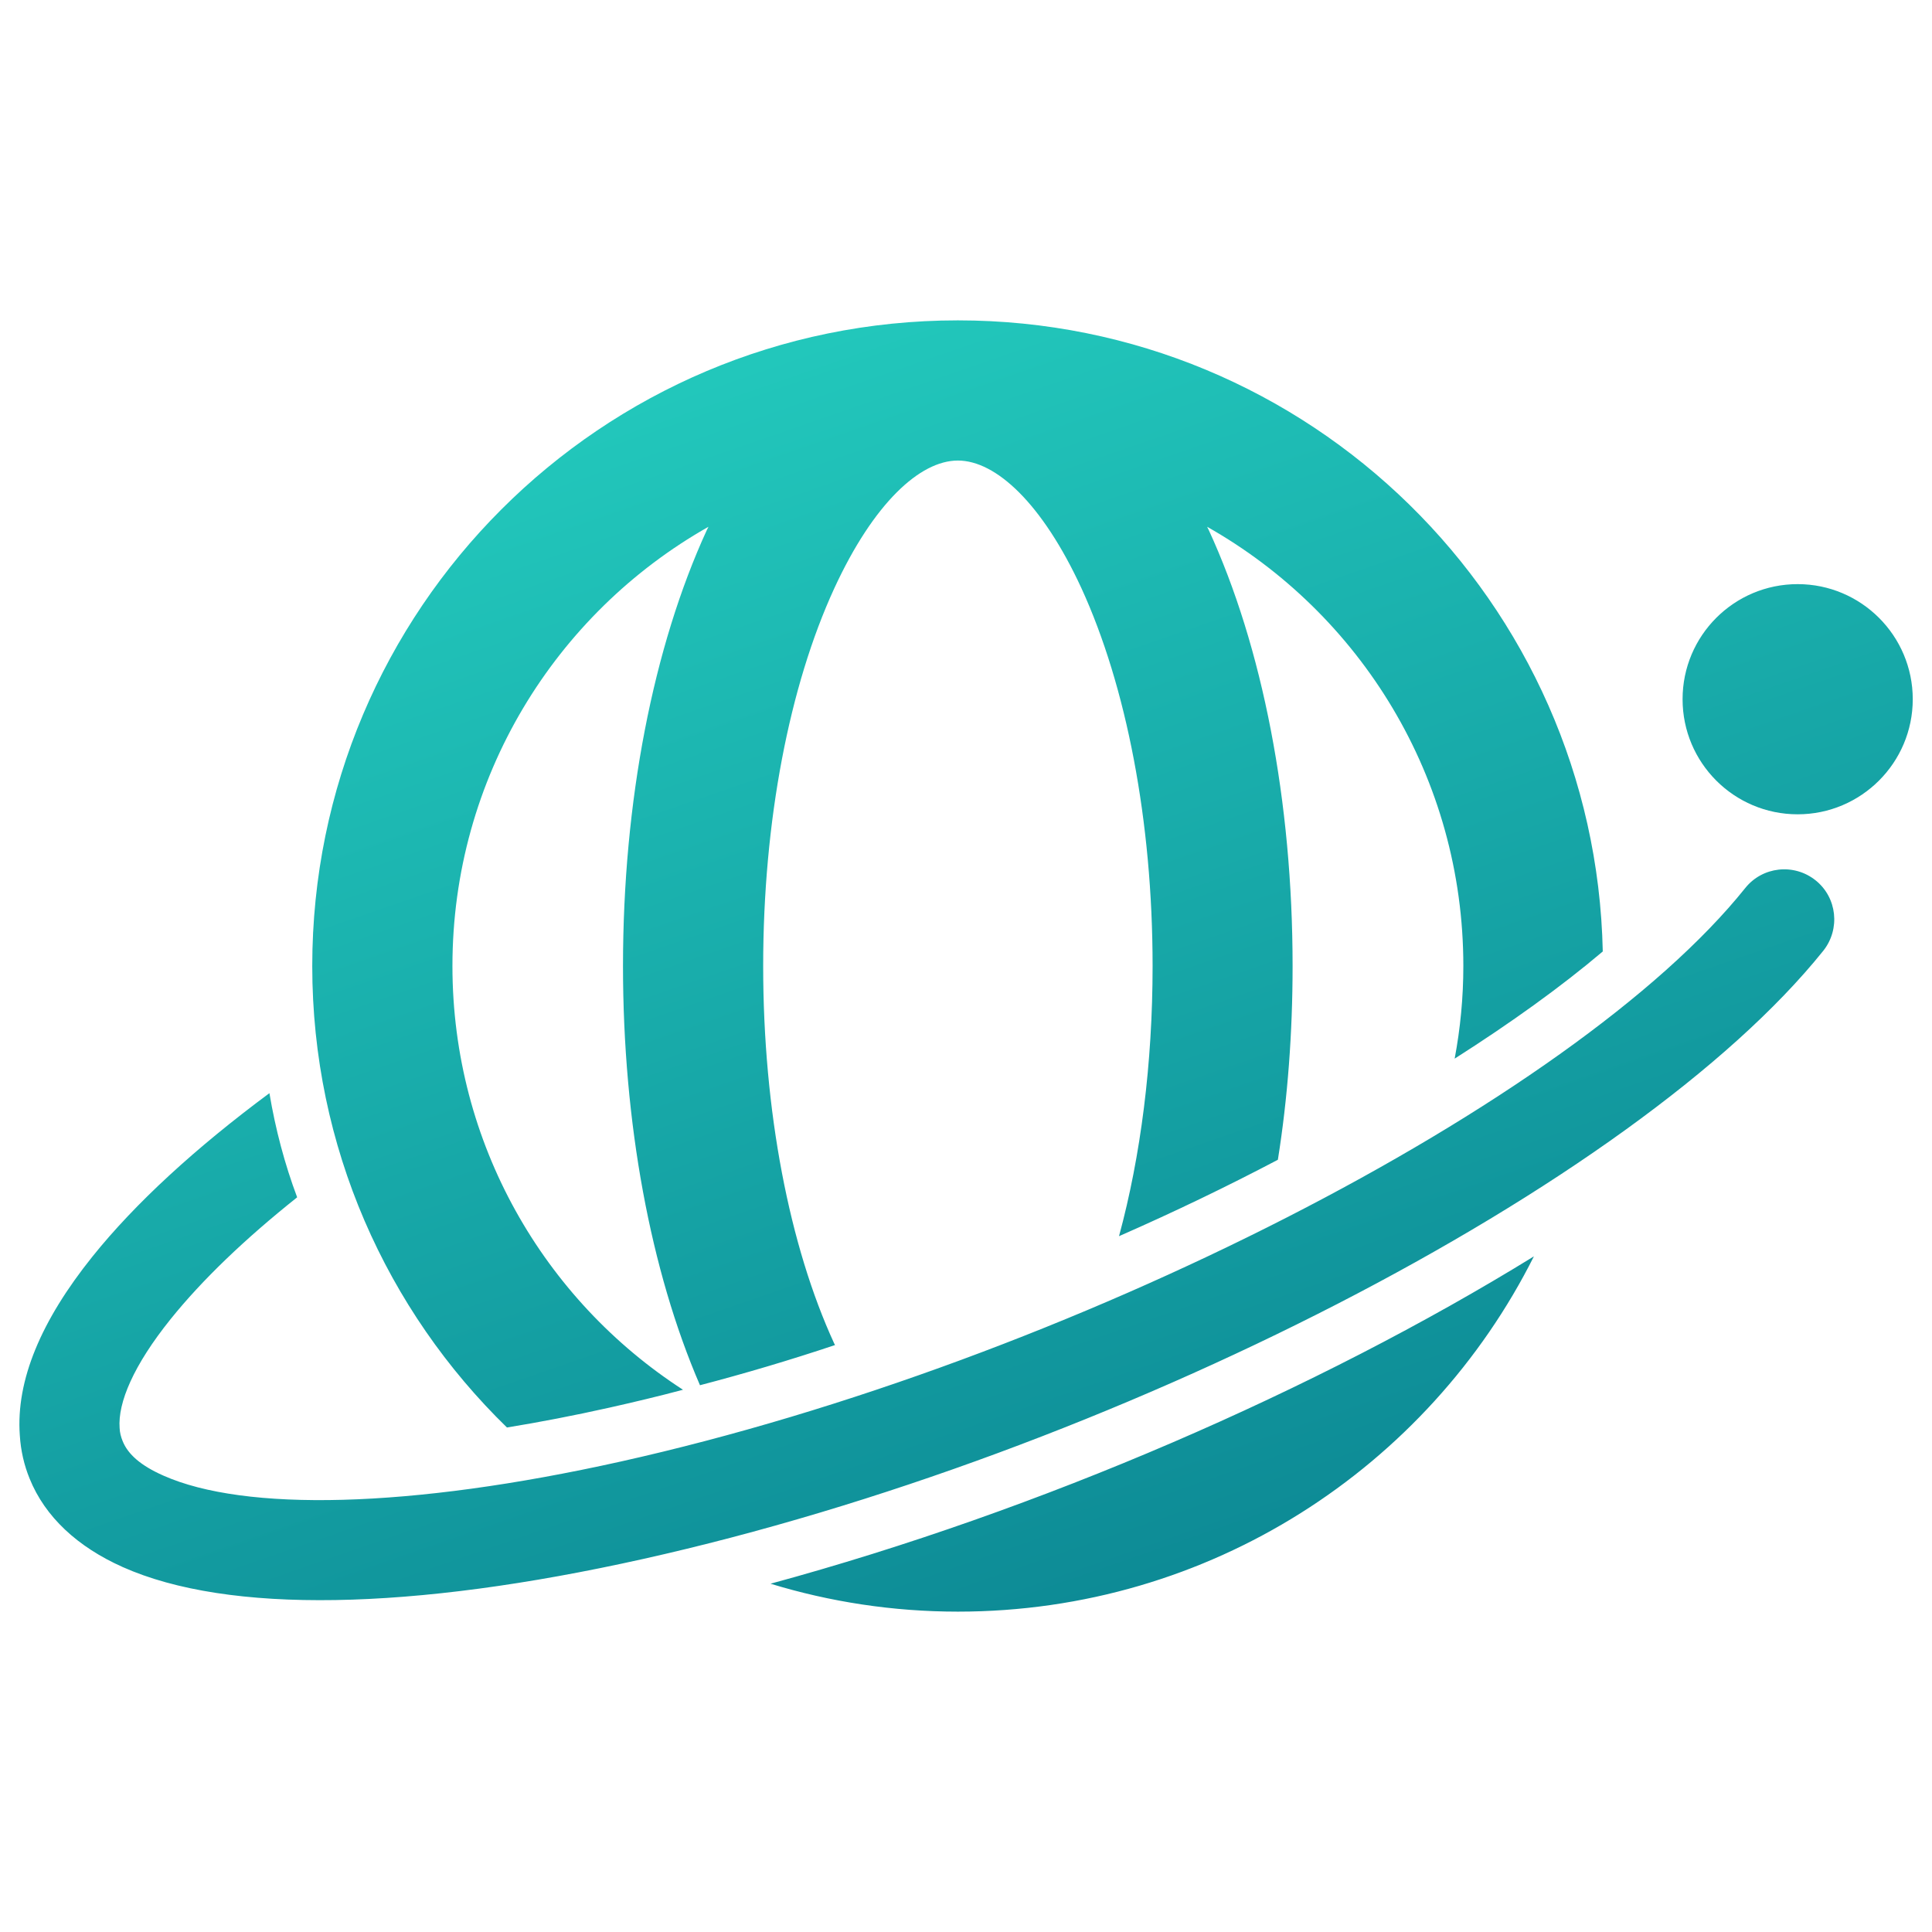
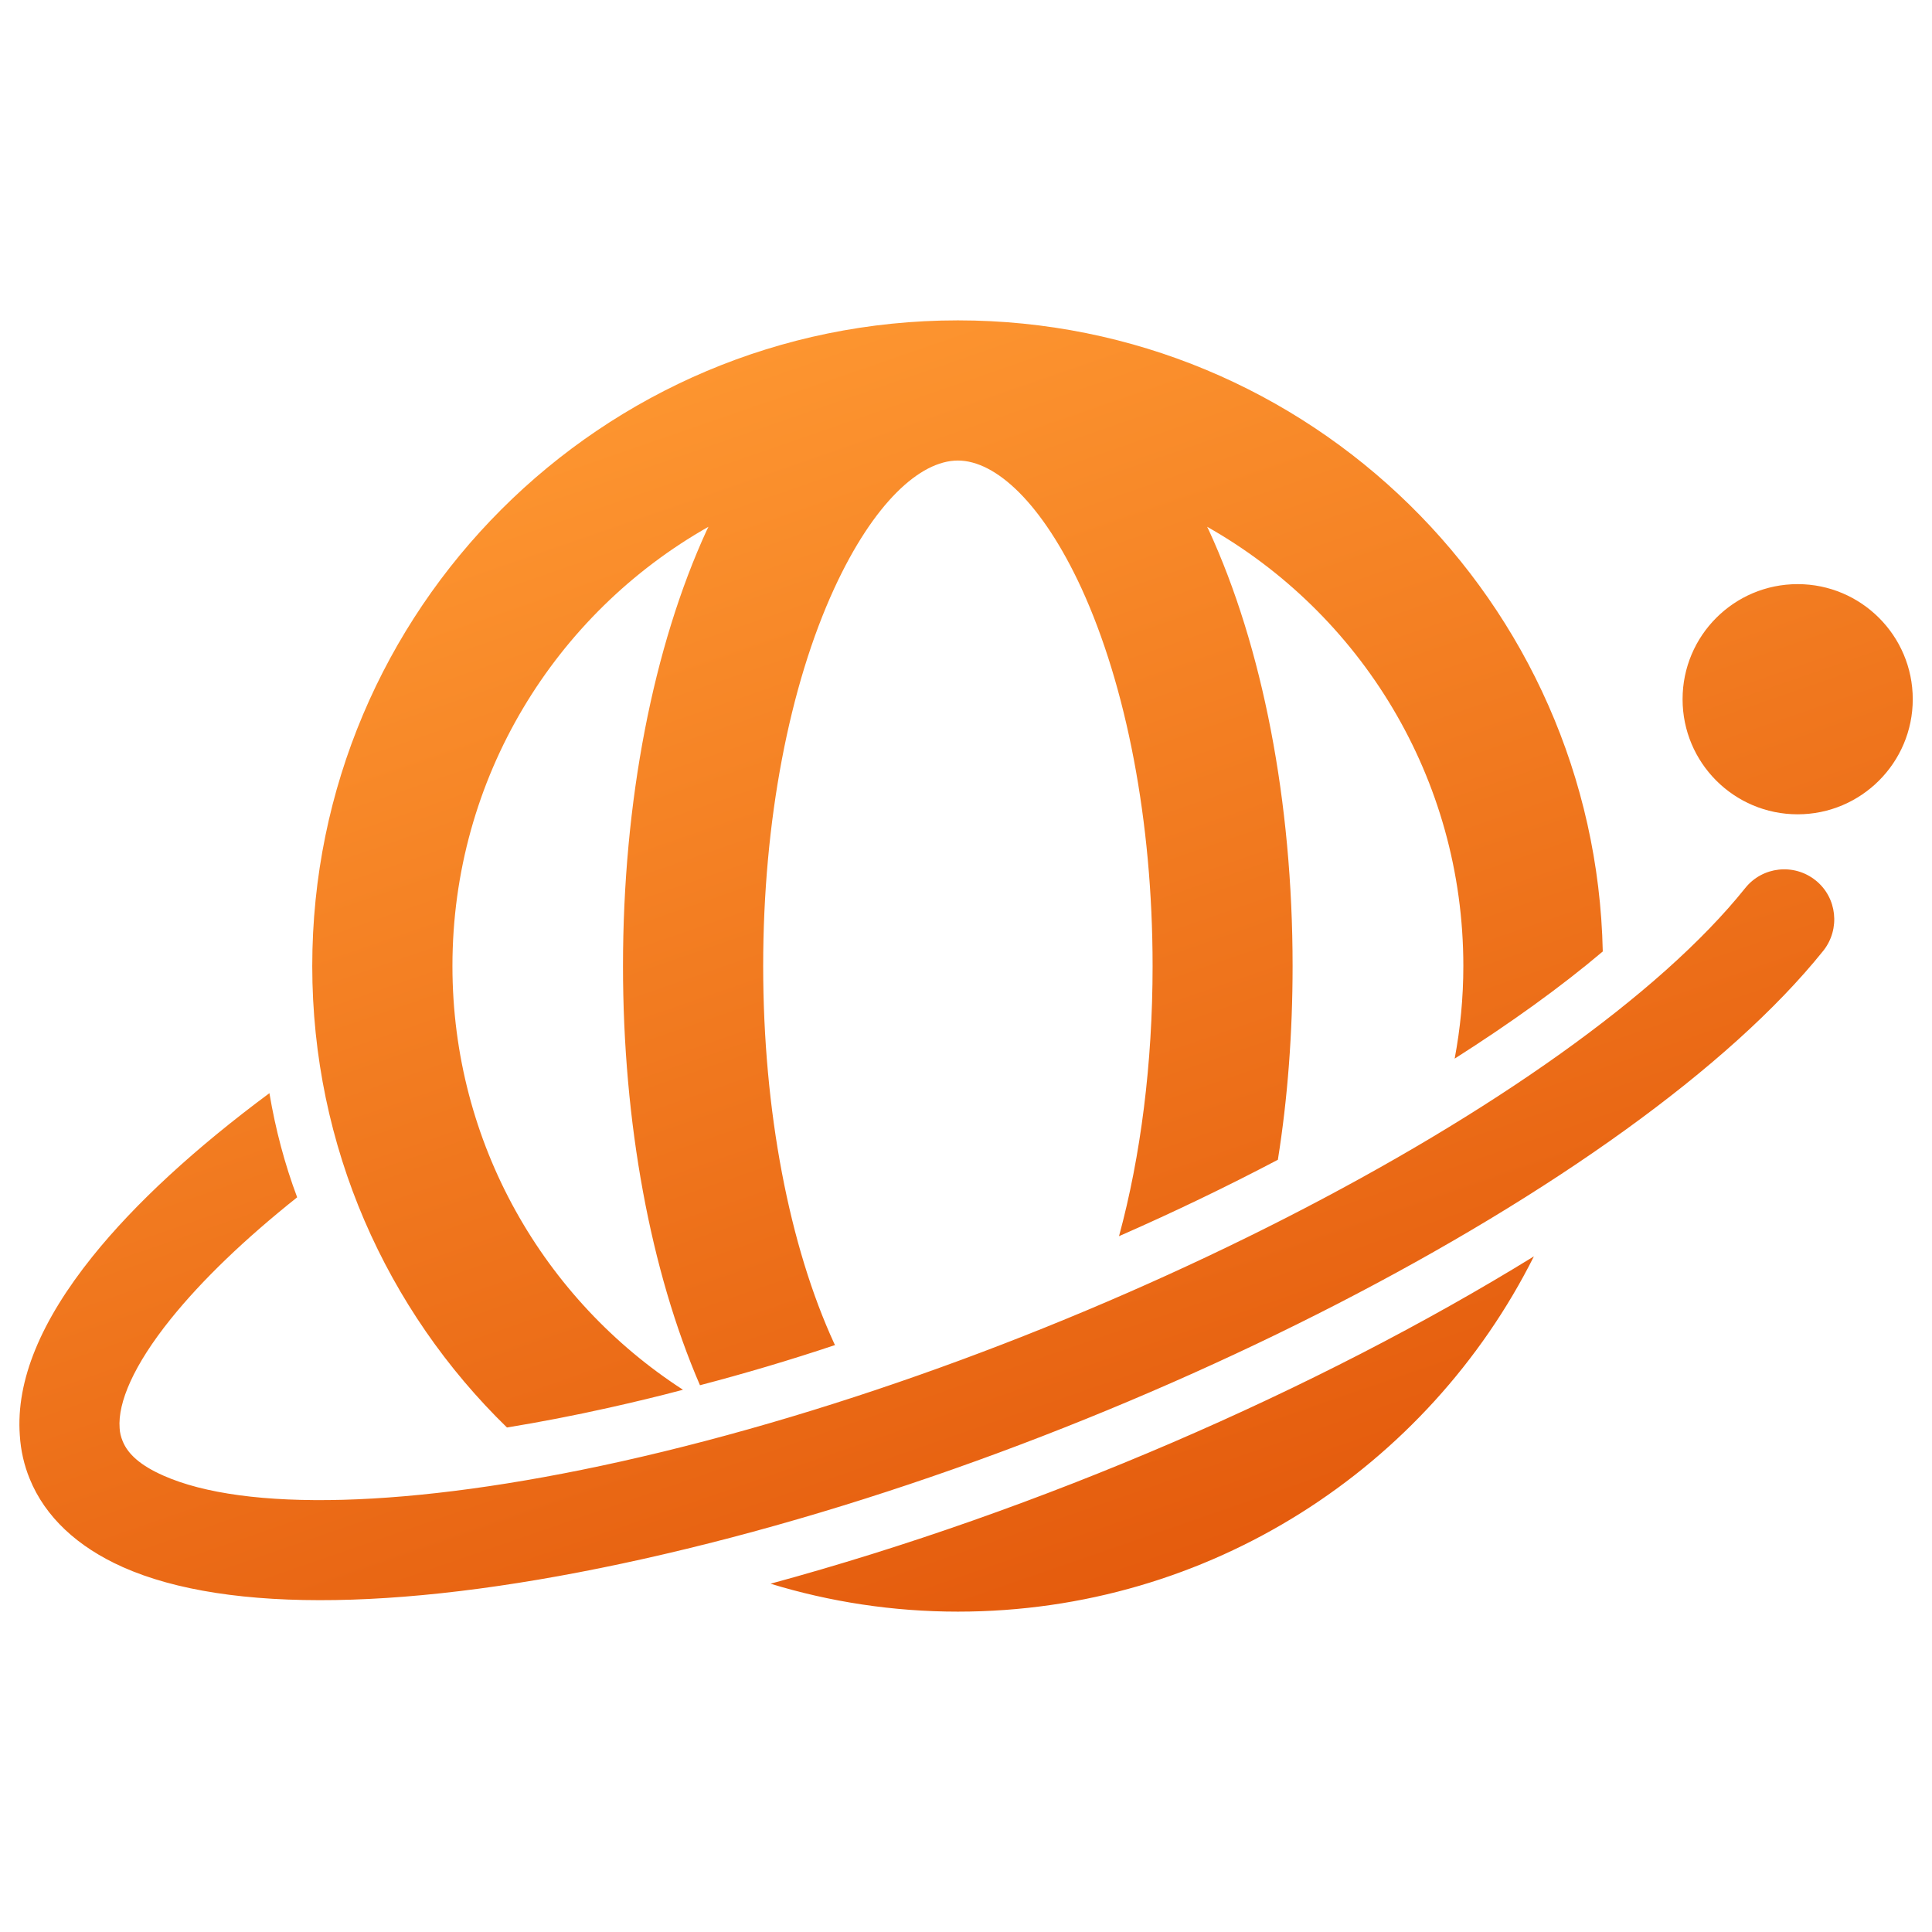
<svg xmlns="http://www.w3.org/2000/svg" viewBox="0 0 1024 1024" width="512" height="512" role="img" aria-label="Orbit Browser">
  <defs>
    <linearGradient id="orbit-browser-ink" x1="0.25" y1="0" x2="0.75" y2="1">
-       <stop offset="0" stop-color="#24cdbf" />
-       <stop offset="1" stop-color="#0b8592" />
+       <stop offset="0" stop-color="#ff9a33" />
+       <stop offset="1" stop-color="#e2560a" />
    </linearGradient>
  </defs>
  <path fill="url(#orbit-browser-ink)" d="M507.7 854.2C473.2 854.2 439.8 849 408.4 839.4C551.2 800.6 698 736.8 813 665.9C756.9 777.7 641.2 854.2 507.7 854.2ZM962.3 466.6C973.7 475.7 975.5 492.4 966.4 503.9C866.6 628.3 588 771.2 340.8 826.3C218 853.7 121 855.5 65.1 830.6C41.1 819.9 23.9 804 15.7 783.7C12.8 776.6 11 768.9 10.5 760.7C8.4 731.6 21.8 699.9 49 666C71.7 637.7 103.7 608.4 142.8 579.4C146 598.5 150.9 617 157.5 634.6C130 656.5 107.2 678.3 90.4 699.2C70.8 723.6 62.4 743.4 63.4 756.9C63.5 759.3 64.1 761.6 65 763.8C67.8 770.8 74.6 776.8 86.6 782.1C129.6 801.2 216.6 799.7 329.2 774.6C565.8 721.8 834 584.3 925 470.7C934.1 459.3 950.8 457.4 962.3 466.6ZM849.5 504.3C827.3 523.1 800.7 542.2 771 561.1C774 545.2 775.6 528.8 775.6 512C775.6 412.2 721 325.1 639.8 279.2L640.6 280.8C669.2 342.8 685.1 424.9 685.1 512C685.1 547.4 682.5 582.1 677.3 614.7C650.5 628.8 622.3 642.4 593.1 655.2C604.6 612.9 610.9 563.6 610.9 512C610.9 435.1 596.9 363.5 573.2 311.8C552.4 266.7 527.8 244.1 507.7 244.1C487.6 244.1 463 266.7 442.2 311.8C418.4 363.5 404.5 435.1 404.5 512C404.5 588.9 418.4 660.5 442.2 712.2C442.3 712.4 442.5 712.7 442.6 712.9C418.7 720.9 394.7 728 371 734.2C344.8 673.6 330.2 595 330.2 512C330.2 424.9 346.2 342.8 374.7 280.8C375 280.2 375.3 279.7 375.5 279.2C294.4 325.1 239.8 412.2 239.8 512C239.8 606.2 288.4 689 362 736.6C348.9 740.1 335.8 743.2 322.9 746.1C304.1 750.3 285.9 753.8 268.7 756.6C205 694.6 165.5 607.9 165.5 512C165.5 323 318.7 169.8 507.7 169.8C694.1 169.8 845.6 318.9 849.5 504.3ZM1013.8 370.6C1013.8 404.3 986.4 431.6 952.8 431.6C919.1 431.6 891.8 404.3 891.8 370.6C891.8 336.9 919.1 309.6 952.8 309.6C986.4 309.6 1013.8 336.9 1013.8 370.6Z" />
</svg>
